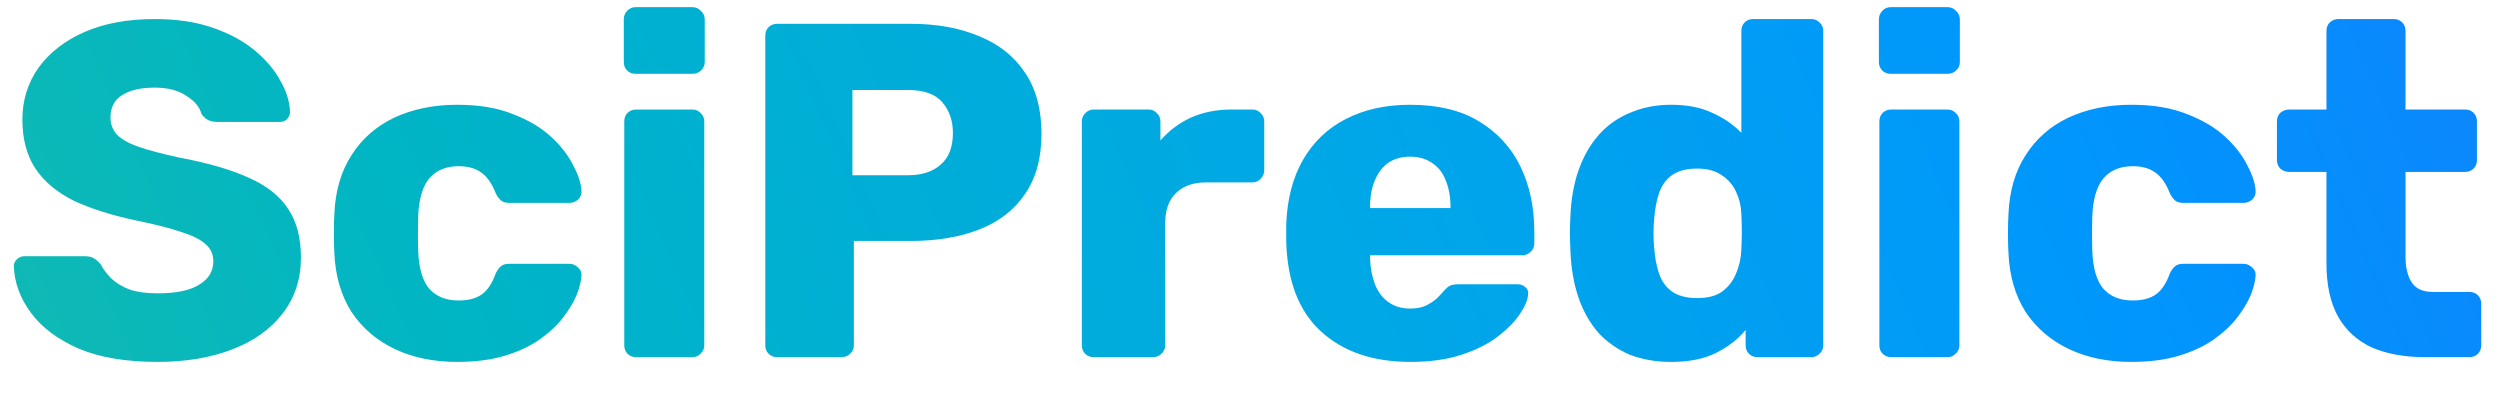
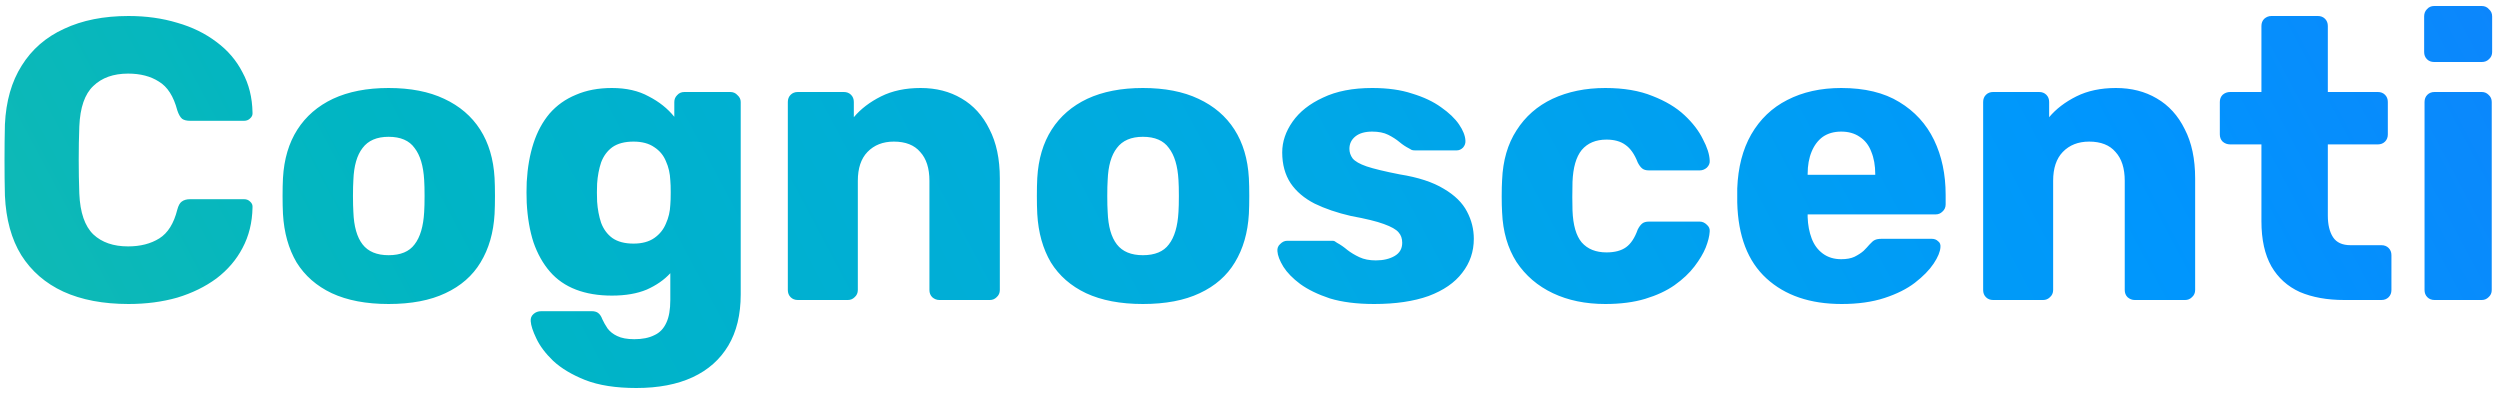
- <svg xmlns="http://www.w3.org/2000/svg" width="147" height="24" viewBox="0 0 147 24" fill="none">
-   <path d="M9.268 21.28C7.401 21.28 5.852 21.019 4.62 20.496C3.388 19.955 2.455 19.255 1.82 18.396C1.185 17.537 0.849 16.623 0.812 15.652C0.812 15.503 0.868 15.372 0.98 15.26C1.111 15.129 1.26 15.064 1.428 15.064H4.956C5.217 15.064 5.413 15.111 5.544 15.204C5.693 15.297 5.824 15.419 5.936 15.568C6.085 15.848 6.291 16.119 6.552 16.38C6.832 16.641 7.187 16.856 7.616 17.024C8.064 17.173 8.615 17.248 9.268 17.248C10.351 17.248 11.163 17.08 11.704 16.744C12.264 16.408 12.544 15.951 12.544 15.372C12.544 14.961 12.395 14.625 12.096 14.364C11.797 14.084 11.312 13.841 10.64 13.636C9.987 13.412 9.109 13.188 8.008 12.964C6.589 12.665 5.376 12.283 4.368 11.816C3.379 11.331 2.623 10.705 2.1 9.94C1.577 9.156 1.316 8.185 1.316 7.028C1.316 5.889 1.633 4.872 2.268 3.976C2.921 3.08 3.827 2.38 4.984 1.876C6.141 1.372 7.513 1.12 9.1 1.12C10.388 1.12 11.517 1.288 12.488 1.624C13.477 1.96 14.308 2.408 14.98 2.968C15.652 3.528 16.156 4.125 16.492 4.76C16.847 5.376 17.033 5.983 17.052 6.58C17.052 6.729 16.996 6.869 16.884 7C16.772 7.112 16.632 7.168 16.464 7.168H12.768C12.563 7.168 12.385 7.131 12.236 7.056C12.087 6.981 11.956 6.86 11.844 6.692C11.732 6.281 11.433 5.927 10.948 5.628C10.481 5.311 9.865 5.152 9.1 5.152C8.279 5.152 7.635 5.301 7.168 5.6C6.72 5.88 6.496 6.319 6.496 6.916C6.496 7.289 6.617 7.616 6.86 7.896C7.121 8.176 7.541 8.419 8.12 8.624C8.717 8.829 9.529 9.044 10.556 9.268C12.255 9.585 13.627 9.987 14.672 10.472C15.717 10.939 16.483 11.555 16.968 12.32C17.453 13.067 17.696 14.009 17.696 15.148C17.696 16.417 17.332 17.519 16.604 18.452C15.895 19.367 14.905 20.067 13.636 20.552C12.367 21.037 10.911 21.28 9.268 21.28ZM26.883 21.28C25.502 21.28 24.279 21.028 23.215 20.524C22.151 20.02 21.302 19.292 20.667 18.34C20.051 17.369 19.715 16.212 19.659 14.868C19.64 14.569 19.631 14.196 19.631 13.748C19.631 13.281 19.64 12.899 19.659 12.6C19.715 11.237 20.051 10.08 20.667 9.128C21.283 8.157 22.123 7.42 23.187 6.916C24.27 6.412 25.502 6.16 26.883 6.16C28.171 6.16 29.272 6.347 30.187 6.72C31.102 7.075 31.848 7.523 32.427 8.064C33.006 8.605 33.435 9.165 33.715 9.744C34.014 10.304 34.172 10.799 34.191 11.228C34.21 11.415 34.144 11.583 33.995 11.732C33.846 11.863 33.678 11.928 33.491 11.928H29.935C29.73 11.928 29.571 11.881 29.459 11.788C29.347 11.695 29.244 11.555 29.151 11.368C28.927 10.789 28.638 10.379 28.283 10.136C27.947 9.893 27.508 9.772 26.967 9.772C26.22 9.772 25.642 10.015 25.231 10.5C24.839 10.985 24.624 11.732 24.587 12.74C24.568 13.487 24.568 14.149 24.587 14.728C24.624 15.755 24.839 16.501 25.231 16.968C25.642 17.435 26.22 17.668 26.967 17.668C27.546 17.668 28.003 17.547 28.339 17.304C28.675 17.061 28.946 16.651 29.151 16.072C29.244 15.885 29.347 15.745 29.459 15.652C29.571 15.559 29.73 15.512 29.935 15.512H33.491C33.678 15.512 33.846 15.587 33.995 15.736C34.144 15.867 34.21 16.025 34.191 16.212C34.172 16.529 34.079 16.903 33.911 17.332C33.743 17.743 33.482 18.181 33.127 18.648C32.772 19.115 32.306 19.553 31.727 19.964C31.167 20.356 30.486 20.673 29.683 20.916C28.88 21.159 27.947 21.28 26.883 21.28ZM37.407 21C37.201 21 37.033 20.935 36.903 20.804C36.772 20.673 36.707 20.505 36.707 20.3V7.14C36.707 6.935 36.772 6.767 36.903 6.636C37.033 6.505 37.201 6.44 37.407 6.44H40.711C40.897 6.44 41.056 6.505 41.187 6.636C41.336 6.767 41.411 6.935 41.411 7.14V20.3C41.411 20.505 41.336 20.673 41.187 20.804C41.056 20.935 40.897 21 40.711 21H37.407ZM37.379 4.34C37.173 4.34 37.005 4.275 36.875 4.144C36.744 4.013 36.679 3.845 36.679 3.64V1.148C36.679 0.943 36.744 0.775 36.875 0.644C37.005 0.495 37.173 0.42 37.379 0.42H40.711C40.916 0.42 41.084 0.495 41.215 0.644C41.364 0.775 41.439 0.943 41.439 1.148V3.64C41.439 3.845 41.364 4.013 41.215 4.144C41.084 4.275 40.916 4.34 40.711 4.34H37.379ZM45.699 21C45.494 21 45.326 20.935 45.195 20.804C45.064 20.673 44.999 20.505 44.999 20.3V2.1C44.999 1.895 45.064 1.727 45.195 1.596C45.326 1.465 45.494 1.4 45.699 1.4H53.539C55.088 1.4 56.432 1.643 57.571 2.128C58.728 2.595 59.624 3.304 60.259 4.256C60.912 5.208 61.239 6.412 61.239 7.868C61.239 9.305 60.912 10.491 60.259 11.424C59.624 12.357 58.728 13.048 57.571 13.496C56.432 13.944 55.088 14.168 53.539 14.168H50.207V20.3C50.207 20.505 50.132 20.673 49.983 20.804C49.852 20.935 49.684 21 49.479 21H45.699ZM50.123 10.304H53.399C54.202 10.304 54.836 10.099 55.303 9.688C55.788 9.277 56.031 8.652 56.031 7.812C56.031 7.103 55.826 6.505 55.415 6.02C55.004 5.535 54.332 5.292 53.399 5.292H50.123V10.304ZM64.313 21C64.108 21 63.94 20.935 63.809 20.804C63.678 20.673 63.613 20.505 63.613 20.3V7.14C63.613 6.953 63.678 6.795 63.809 6.664C63.94 6.515 64.108 6.44 64.313 6.44H67.533C67.738 6.44 67.906 6.515 68.037 6.664C68.168 6.795 68.233 6.953 68.233 7.14V8.26C68.737 7.681 69.334 7.233 70.025 6.916C70.734 6.599 71.528 6.44 72.405 6.44H73.637C73.824 6.44 73.982 6.505 74.113 6.636C74.262 6.767 74.337 6.935 74.337 7.14V10.024C74.337 10.211 74.262 10.379 74.113 10.528C73.982 10.659 73.824 10.724 73.637 10.724H70.921C70.156 10.724 69.558 10.939 69.129 11.368C68.718 11.779 68.513 12.367 68.513 13.132V20.3C68.513 20.505 68.438 20.673 68.289 20.804C68.158 20.935 67.99 21 67.785 21H64.313ZM82.938 21.28C80.736 21.28 78.981 20.683 77.674 19.488C76.368 18.293 75.686 16.52 75.63 14.168C75.63 14.037 75.63 13.869 75.63 13.664C75.63 13.459 75.63 13.3 75.63 13.188C75.686 11.713 76.013 10.453 76.61 9.408C77.226 8.344 78.066 7.541 79.13 7C80.213 6.44 81.473 6.16 82.91 6.16C84.553 6.16 85.906 6.487 86.97 7.14C88.053 7.793 88.865 8.68 89.406 9.8C89.948 10.92 90.218 12.199 90.218 13.636V14.308C90.218 14.513 90.144 14.681 89.994 14.812C89.864 14.943 89.705 15.008 89.518 15.008H80.558C80.558 15.027 80.558 15.055 80.558 15.092C80.558 15.129 80.558 15.167 80.558 15.204C80.577 15.745 80.67 16.24 80.838 16.688C81.006 17.136 81.268 17.491 81.622 17.752C81.977 18.013 82.406 18.144 82.91 18.144C83.284 18.144 83.592 18.088 83.834 17.976C84.096 17.845 84.31 17.705 84.478 17.556C84.646 17.388 84.777 17.248 84.87 17.136C85.038 16.949 85.169 16.837 85.262 16.8C85.374 16.744 85.542 16.716 85.766 16.716H89.238C89.425 16.716 89.574 16.772 89.686 16.884C89.817 16.977 89.873 17.117 89.854 17.304C89.836 17.621 89.677 18.004 89.378 18.452C89.08 18.9 88.641 19.348 88.062 19.796C87.502 20.225 86.793 20.58 85.934 20.86C85.076 21.14 84.077 21.28 82.938 21.28ZM80.558 12.236H85.29V12.18C85.29 11.583 85.197 11.06 85.01 10.612C84.842 10.164 84.572 9.819 84.198 9.576C83.844 9.333 83.414 9.212 82.91 9.212C82.406 9.212 81.977 9.333 81.622 9.576C81.286 9.819 81.025 10.164 80.838 10.612C80.652 11.06 80.558 11.583 80.558 12.18V12.236ZM98.275 21.28C97.379 21.28 96.567 21.14 95.839 20.86C95.13 20.561 94.514 20.132 93.991 19.572C93.487 18.993 93.095 18.303 92.815 17.5C92.535 16.679 92.377 15.745 92.339 14.7C92.321 14.327 92.311 14 92.311 13.72C92.311 13.421 92.321 13.095 92.339 12.74C92.377 11.732 92.535 10.827 92.815 10.024C93.095 9.221 93.487 8.531 93.991 7.952C94.495 7.373 95.111 6.935 95.839 6.636C96.567 6.319 97.379 6.16 98.275 6.16C99.209 6.16 100.011 6.319 100.683 6.636C101.355 6.935 101.925 7.327 102.391 7.812V1.82C102.391 1.615 102.457 1.447 102.587 1.316C102.718 1.185 102.886 1.12 103.091 1.12H106.507C106.694 1.12 106.853 1.185 106.983 1.316C107.133 1.447 107.207 1.615 107.207 1.82V20.3C107.207 20.505 107.133 20.673 106.983 20.804C106.853 20.935 106.694 21 106.507 21H103.343C103.138 21 102.97 20.935 102.839 20.804C102.709 20.673 102.643 20.505 102.643 20.3V19.404C102.195 19.945 101.617 20.393 100.907 20.748C100.198 21.103 99.321 21.28 98.275 21.28ZM99.787 17.528C100.422 17.528 100.917 17.397 101.271 17.136C101.645 16.856 101.915 16.501 102.083 16.072C102.27 15.643 102.373 15.176 102.391 14.672C102.41 14.299 102.419 13.944 102.419 13.608C102.419 13.272 102.41 12.927 102.391 12.572C102.373 12.105 102.27 11.676 102.083 11.284C101.897 10.873 101.617 10.547 101.243 10.304C100.87 10.043 100.385 9.912 99.787 9.912C99.171 9.912 98.677 10.043 98.303 10.304C97.949 10.565 97.697 10.92 97.547 11.368C97.398 11.816 97.305 12.311 97.267 12.852C97.211 13.431 97.211 14.009 97.267 14.588C97.305 15.129 97.398 15.624 97.547 16.072C97.697 16.52 97.949 16.875 98.303 17.136C98.677 17.397 99.171 17.528 99.787 17.528ZM111.207 21C111.002 21 110.834 20.935 110.703 20.804C110.573 20.673 110.507 20.505 110.507 20.3V7.14C110.507 6.935 110.573 6.767 110.703 6.636C110.834 6.505 111.002 6.44 111.207 6.44H114.511C114.698 6.44 114.857 6.505 114.987 6.636C115.137 6.767 115.211 6.935 115.211 7.14V20.3C115.211 20.505 115.137 20.673 114.987 20.804C114.857 20.935 114.698 21 114.511 21H111.207ZM111.179 4.34C110.974 4.34 110.806 4.275 110.675 4.144C110.545 4.013 110.479 3.845 110.479 3.64V1.148C110.479 0.943 110.545 0.775 110.675 0.644C110.806 0.495 110.974 0.42 111.179 0.42H114.511C114.717 0.42 114.885 0.495 115.015 0.644C115.165 0.775 115.239 0.943 115.239 1.148V3.64C115.239 3.845 115.165 4.013 115.015 4.144C114.885 4.275 114.717 4.34 114.511 4.34H111.179ZM125.321 21.28C123.939 21.28 122.717 21.028 121.653 20.524C120.589 20.02 119.739 19.292 119.105 18.34C118.489 17.369 118.153 16.212 118.097 14.868C118.078 14.569 118.069 14.196 118.069 13.748C118.069 13.281 118.078 12.899 118.097 12.6C118.153 11.237 118.489 10.08 119.105 9.128C119.721 8.157 120.561 7.42 121.625 6.916C122.707 6.412 123.939 6.16 125.321 6.16C126.609 6.16 127.71 6.347 128.625 6.72C129.539 7.075 130.286 7.523 130.865 8.064C131.443 8.605 131.873 9.165 132.153 9.744C132.451 10.304 132.61 10.799 132.629 11.228C132.647 11.415 132.582 11.583 132.433 11.732C132.283 11.863 132.115 11.928 131.929 11.928H128.373C128.167 11.928 128.009 11.881 127.897 11.788C127.785 11.695 127.682 11.555 127.589 11.368C127.365 10.789 127.075 10.379 126.721 10.136C126.385 9.893 125.946 9.772 125.405 9.772C124.658 9.772 124.079 10.015 123.669 10.5C123.277 10.985 123.062 11.732 123.025 12.74C123.006 13.487 123.006 14.149 123.025 14.728C123.062 15.755 123.277 16.501 123.669 16.968C124.079 17.435 124.658 17.668 125.405 17.668C125.983 17.668 126.441 17.547 126.777 17.304C127.113 17.061 127.383 16.651 127.589 16.072C127.682 15.885 127.785 15.745 127.897 15.652C128.009 15.559 128.167 15.512 128.373 15.512H131.929C132.115 15.512 132.283 15.587 132.433 15.736C132.582 15.867 132.647 16.025 132.629 16.212C132.61 16.529 132.517 16.903 132.349 17.332C132.181 17.743 131.919 18.181 131.565 18.648C131.21 19.115 130.743 19.553 130.165 19.964C129.605 20.356 128.923 20.673 128.121 20.916C127.318 21.159 126.385 21.28 125.321 21.28ZM142.592 21C141.398 21 140.362 20.813 139.484 20.44C138.626 20.048 137.963 19.451 137.496 18.648C137.03 17.827 136.796 16.772 136.796 15.484V10.108H134.612C134.407 10.108 134.23 10.043 134.08 9.912C133.95 9.781 133.884 9.613 133.884 9.408V7.14C133.884 6.935 133.95 6.767 134.08 6.636C134.23 6.505 134.407 6.44 134.612 6.44H136.796V1.82C136.796 1.615 136.862 1.447 136.992 1.316C137.142 1.185 137.31 1.12 137.496 1.12H140.744C140.95 1.12 141.118 1.185 141.248 1.316C141.379 1.447 141.444 1.615 141.444 1.82V6.44H144.944C145.15 6.44 145.318 6.505 145.448 6.636C145.579 6.767 145.644 6.935 145.644 7.14V9.408C145.644 9.613 145.579 9.781 145.448 9.912C145.318 10.043 145.15 10.108 144.944 10.108H141.444V15.092C141.444 15.727 141.566 16.231 141.808 16.604C142.051 16.977 142.462 17.164 143.04 17.164H145.196C145.402 17.164 145.57 17.229 145.7 17.36C145.831 17.491 145.896 17.659 145.896 17.864V20.3C145.896 20.505 145.831 20.673 145.7 20.804C145.57 20.935 145.402 21 145.196 21H142.592Z" fill="url(#paint0_linear_101_7601)" />
+ <svg xmlns="http://www.w3.org/2000/svg" width="175" height="28" viewBox="0 0 175 28" fill="none">
+   <path d="M8.996 21.28C7.223 21.28 5.701 20.991 4.432 20.412C3.181 19.833 2.201 18.984 1.492 17.864C0.801 16.744 0.419 15.353 0.344 13.692C0.325 12.927 0.316 12.105 0.316 11.228C0.316 10.351 0.325 9.511 0.344 8.708C0.419 7.084 0.811 5.712 1.52 4.592C2.229 3.453 3.219 2.595 4.488 2.016C5.757 1.419 7.26 1.12 8.996 1.12C10.228 1.12 11.367 1.279 12.412 1.596C13.457 1.895 14.372 2.343 15.156 2.94C15.94 3.519 16.547 4.228 16.976 5.068C17.424 5.889 17.657 6.823 17.676 7.868C17.695 8.036 17.639 8.176 17.508 8.288C17.396 8.4 17.256 8.456 17.088 8.456H13.308C13.065 8.456 12.879 8.409 12.748 8.316C12.617 8.204 12.505 8.008 12.412 7.728C12.151 6.739 11.721 6.067 11.124 5.712C10.545 5.339 9.827 5.152 8.968 5.152C7.941 5.152 7.129 5.441 6.532 6.02C5.935 6.58 5.608 7.523 5.552 8.848C5.496 10.379 5.496 11.947 5.552 13.552C5.608 14.877 5.935 15.829 6.532 16.408C7.129 16.968 7.941 17.248 8.968 17.248C9.827 17.248 10.555 17.061 11.152 16.688C11.749 16.315 12.169 15.643 12.412 14.672C12.487 14.392 12.589 14.205 12.72 14.112C12.869 14 13.065 13.944 13.308 13.944H17.088C17.256 13.944 17.396 14 17.508 14.112C17.639 14.224 17.695 14.364 17.676 14.532C17.657 15.577 17.424 16.52 16.976 17.36C16.547 18.181 15.94 18.891 15.156 19.488C14.372 20.067 13.457 20.515 12.412 20.832C11.367 21.131 10.228 21.28 8.996 21.28ZM27.2 21.28C25.632 21.28 24.307 21.028 23.224 20.524C22.16 20.02 21.339 19.301 20.76 18.368C20.2 17.416 19.883 16.287 19.808 14.98C19.79 14.607 19.78 14.187 19.78 13.72C19.78 13.235 19.79 12.815 19.808 12.46C19.883 11.135 20.219 10.005 20.816 9.072C21.413 8.139 22.244 7.42 23.308 6.916C24.391 6.412 25.688 6.16 27.2 6.16C28.731 6.16 30.028 6.412 31.092 6.916C32.175 7.42 33.015 8.139 33.612 9.072C34.209 10.005 34.545 11.135 34.62 12.46C34.639 12.815 34.648 13.235 34.648 13.72C34.648 14.187 34.639 14.607 34.62 14.98C34.545 16.287 34.219 17.416 33.64 18.368C33.08 19.301 32.259 20.02 31.176 20.524C30.112 21.028 28.787 21.28 27.2 21.28ZM27.2 17.864C28.04 17.864 28.647 17.612 29.02 17.108C29.412 16.604 29.636 15.848 29.692 14.84C29.711 14.56 29.72 14.187 29.72 13.72C29.72 13.253 29.711 12.88 29.692 12.6C29.636 11.611 29.412 10.864 29.02 10.36C28.647 9.837 28.04 9.576 27.2 9.576C26.379 9.576 25.772 9.837 25.38 10.36C24.988 10.864 24.773 11.611 24.736 12.6C24.718 12.88 24.708 13.253 24.708 13.72C24.708 14.187 24.718 14.56 24.736 14.84C24.773 15.848 24.988 16.604 25.38 17.108C25.772 17.612 26.379 17.864 27.2 17.864ZM44.542 27.16C43.105 27.16 41.91 26.973 40.958 26.6C40.025 26.227 39.278 25.779 38.718 25.256C38.177 24.733 37.785 24.211 37.542 23.688C37.299 23.184 37.169 22.783 37.15 22.484C37.131 22.279 37.197 22.111 37.346 21.98C37.495 21.849 37.673 21.784 37.878 21.784H41.434C41.602 21.784 41.742 21.821 41.854 21.896C41.985 21.989 42.087 22.139 42.162 22.344C42.255 22.549 42.377 22.764 42.526 22.988C42.694 23.212 42.918 23.389 43.198 23.52C43.497 23.669 43.898 23.744 44.402 23.744C44.962 23.744 45.429 23.651 45.802 23.464C46.175 23.296 46.455 23.007 46.642 22.596C46.829 22.204 46.922 21.672 46.922 21V19.124C46.493 19.591 45.942 19.973 45.27 20.272C44.598 20.552 43.786 20.692 42.834 20.692C41.882 20.692 41.042 20.552 40.314 20.272C39.586 19.992 38.979 19.572 38.494 19.012C38.009 18.452 37.626 17.771 37.346 16.968C37.085 16.165 36.926 15.241 36.87 14.196C36.851 13.711 36.851 13.225 36.87 12.74C36.926 11.732 37.085 10.827 37.346 10.024C37.607 9.221 37.981 8.531 38.466 7.952C38.97 7.373 39.586 6.935 40.314 6.636C41.042 6.319 41.882 6.16 42.834 6.16C43.842 6.16 44.701 6.356 45.41 6.748C46.138 7.121 46.735 7.597 47.202 8.176V7.14C47.202 6.953 47.267 6.795 47.398 6.664C47.529 6.515 47.697 6.44 47.902 6.44H51.122C51.327 6.44 51.495 6.515 51.626 6.664C51.775 6.795 51.85 6.953 51.85 7.14V20.608C51.85 22.027 51.561 23.221 50.982 24.192C50.403 25.163 49.573 25.9 48.49 26.404C47.407 26.908 46.091 27.16 44.542 27.16ZM44.346 17.052C44.943 17.052 45.429 16.921 45.802 16.66C46.175 16.399 46.446 16.063 46.614 15.652C46.801 15.241 46.903 14.803 46.922 14.336C46.941 14.131 46.95 13.841 46.95 13.468C46.95 13.095 46.941 12.815 46.922 12.628C46.903 12.143 46.801 11.695 46.614 11.284C46.446 10.873 46.175 10.547 45.802 10.304C45.429 10.043 44.943 9.912 44.346 9.912C43.73 9.912 43.235 10.043 42.862 10.304C42.507 10.565 42.246 10.92 42.078 11.368C41.929 11.816 41.835 12.311 41.798 12.852C41.779 13.263 41.779 13.683 41.798 14.112C41.835 14.653 41.929 15.148 42.078 15.596C42.246 16.044 42.507 16.399 42.862 16.66C43.235 16.921 43.73 17.052 44.346 17.052ZM55.848 21C55.643 21 55.475 20.935 55.344 20.804C55.213 20.673 55.148 20.505 55.148 20.3V7.14C55.148 6.935 55.213 6.767 55.344 6.636C55.475 6.505 55.643 6.44 55.848 6.44H59.068C59.273 6.44 59.441 6.505 59.572 6.636C59.703 6.767 59.768 6.935 59.768 7.14V8.204C60.253 7.625 60.888 7.14 61.672 6.748C62.456 6.356 63.38 6.16 64.444 6.16C65.527 6.16 66.479 6.403 67.3 6.888C68.14 7.373 68.793 8.092 69.26 9.044C69.745 9.977 69.988 11.125 69.988 12.488V20.3C69.988 20.505 69.913 20.673 69.764 20.804C69.633 20.935 69.475 21 69.288 21H65.76C65.573 21 65.405 20.935 65.256 20.804C65.125 20.673 65.06 20.505 65.06 20.3V12.656C65.06 11.779 64.845 11.107 64.416 10.64C64.005 10.155 63.389 9.912 62.568 9.912C61.803 9.912 61.187 10.155 60.72 10.64C60.272 11.107 60.048 11.779 60.048 12.656V20.3C60.048 20.505 59.973 20.673 59.824 20.804C59.693 20.935 59.535 21 59.348 21H55.848ZM80.001 21.28C78.433 21.28 77.108 21.028 76.025 20.524C74.961 20.02 74.14 19.301 73.561 18.368C73.001 17.416 72.684 16.287 72.609 14.98C72.59 14.607 72.581 14.187 72.581 13.72C72.581 13.235 72.59 12.815 72.609 12.46C72.684 11.135 73.02 10.005 73.617 9.072C74.214 8.139 75.045 7.42 76.109 6.916C77.192 6.412 78.489 6.16 80.001 6.16C81.532 6.16 82.829 6.412 83.893 6.916C84.976 7.42 85.816 8.139 86.413 9.072C87.01 10.005 87.346 11.135 87.421 12.46C87.44 12.815 87.449 13.235 87.449 13.72C87.449 14.187 87.44 14.607 87.421 14.98C87.346 16.287 87.02 17.416 86.441 18.368C85.881 19.301 85.06 20.02 83.977 20.524C82.913 21.028 81.588 21.28 80.001 21.28ZM80.001 17.864C80.841 17.864 81.448 17.612 81.821 17.108C82.213 16.604 82.437 15.848 82.493 14.84C82.512 14.56 82.521 14.187 82.521 13.72C82.521 13.253 82.512 12.88 82.493 12.6C82.437 11.611 82.213 10.864 81.821 10.36C81.448 9.837 80.841 9.576 80.001 9.576C79.18 9.576 78.573 9.837 78.181 10.36C77.789 10.864 77.574 11.611 77.537 12.6C77.518 12.88 77.509 13.253 77.509 13.72C77.509 14.187 77.518 14.56 77.537 14.84C77.574 15.848 77.789 16.604 78.181 17.108C78.573 17.612 79.18 17.864 80.001 17.864ZM96.195 21.28C94.981 21.28 93.945 21.149 93.087 20.888C92.247 20.608 91.556 20.272 91.015 19.88C90.492 19.488 90.1 19.087 89.839 18.676C89.577 18.247 89.437 17.883 89.419 17.584C89.4 17.379 89.465 17.211 89.615 17.08C89.764 16.931 89.923 16.856 90.091 16.856H93.283C93.339 16.856 93.385 16.865 93.423 16.884C93.46 16.903 93.516 16.94 93.591 16.996C93.833 17.127 94.076 17.295 94.319 17.5C94.561 17.687 94.841 17.855 95.159 18.004C95.476 18.153 95.859 18.228 96.307 18.228C96.829 18.228 97.268 18.125 97.623 17.92C97.977 17.715 98.155 17.407 98.155 16.996C98.155 16.697 98.071 16.455 97.903 16.268C97.735 16.063 97.389 15.867 96.867 15.68C96.363 15.493 95.597 15.307 94.571 15.12C93.6 14.896 92.751 14.607 92.023 14.252C91.295 13.879 90.735 13.403 90.343 12.824C89.951 12.227 89.755 11.508 89.755 10.668C89.755 9.921 89.997 9.203 90.483 8.512C90.968 7.821 91.677 7.261 92.611 6.832C93.544 6.384 94.692 6.16 96.055 6.16C97.137 6.16 98.071 6.291 98.855 6.552C99.657 6.795 100.329 7.112 100.871 7.504C101.431 7.896 101.851 8.297 102.131 8.708C102.411 9.119 102.56 9.492 102.579 9.828C102.597 10.015 102.541 10.183 102.411 10.332C102.28 10.463 102.131 10.528 101.963 10.528H99.051C98.976 10.528 98.901 10.519 98.827 10.5C98.752 10.463 98.687 10.425 98.631 10.388C98.407 10.276 98.183 10.127 97.959 9.94C97.735 9.753 97.473 9.585 97.175 9.436C96.876 9.287 96.503 9.212 96.055 9.212C95.551 9.212 95.159 9.324 94.879 9.548C94.599 9.772 94.459 10.061 94.459 10.416C94.459 10.659 94.533 10.883 94.683 11.088C94.851 11.293 95.177 11.48 95.663 11.648C96.167 11.816 96.941 12.003 97.987 12.208C99.275 12.413 100.301 12.749 101.067 13.216C101.832 13.664 102.373 14.196 102.691 14.812C103.008 15.409 103.167 16.044 103.167 16.716C103.167 17.612 102.896 18.405 102.355 19.096C101.832 19.787 101.048 20.328 100.003 20.72C98.957 21.093 97.688 21.28 96.195 21.28ZM112.371 21.28C110.99 21.28 109.767 21.028 108.703 20.524C107.639 20.02 106.79 19.292 106.155 18.34C105.539 17.369 105.203 16.212 105.147 14.868C105.129 14.569 105.119 14.196 105.119 13.748C105.119 13.281 105.129 12.899 105.147 12.6C105.203 11.237 105.539 10.08 106.155 9.128C106.771 8.157 107.611 7.42 108.675 6.916C109.758 6.412 110.99 6.16 112.371 6.16C113.659 6.16 114.761 6.347 115.675 6.72C116.59 7.075 117.337 7.523 117.915 8.064C118.494 8.605 118.923 9.165 119.203 9.744C119.502 10.304 119.661 10.799 119.679 11.228C119.698 11.415 119.633 11.583 119.483 11.732C119.334 11.863 119.166 11.928 118.979 11.928H115.423C115.218 11.928 115.059 11.881 114.947 11.788C114.835 11.695 114.733 11.555 114.639 11.368C114.415 10.789 114.126 10.379 113.771 10.136C113.435 9.893 112.997 9.772 112.455 9.772C111.709 9.772 111.13 10.015 110.719 10.5C110.327 10.985 110.113 11.732 110.075 12.74C110.057 13.487 110.057 14.149 110.075 14.728C110.113 15.755 110.327 16.501 110.719 16.968C111.13 17.435 111.709 17.668 112.455 17.668C113.034 17.668 113.491 17.547 113.827 17.304C114.163 17.061 114.434 16.651 114.639 16.072C114.733 15.885 114.835 15.745 114.947 15.652C115.059 15.559 115.218 15.512 115.423 15.512H118.979C119.166 15.512 119.334 15.587 119.483 15.736C119.633 15.867 119.698 16.025 119.679 16.212C119.661 16.529 119.567 16.903 119.399 17.332C119.231 17.743 118.97 18.181 118.615 18.648C118.261 19.115 117.794 19.553 117.215 19.964C116.655 20.356 115.974 20.673 115.171 20.916C114.369 21.159 113.435 21.28 112.371 21.28ZM128.915 21.28C126.712 21.28 124.958 20.683 123.651 19.488C122.344 18.293 121.663 16.52 121.607 14.168C121.607 14.037 121.607 13.869 121.607 13.664C121.607 13.459 121.607 13.3 121.607 13.188C121.663 11.713 121.99 10.453 122.587 9.408C123.203 8.344 124.043 7.541 125.107 7C126.19 6.44 127.45 6.16 128.887 6.16C130.53 6.16 131.883 6.487 132.947 7.14C134.03 7.793 134.842 8.68 135.383 9.8C135.924 10.92 136.195 12.199 136.195 13.636V14.308C136.195 14.513 136.12 14.681 135.971 14.812C135.84 14.943 135.682 15.008 135.495 15.008H126.535C126.535 15.027 126.535 15.055 126.535 15.092C126.535 15.129 126.535 15.167 126.535 15.204C126.554 15.745 126.647 16.24 126.815 16.688C126.983 17.136 127.244 17.491 127.599 17.752C127.954 18.013 128.383 18.144 128.887 18.144C129.26 18.144 129.568 18.088 129.811 17.976C130.072 17.845 130.287 17.705 130.455 17.556C130.623 17.388 130.754 17.248 130.847 17.136C131.015 16.949 131.146 16.837 131.239 16.8C131.351 16.744 131.519 16.716 131.743 16.716H135.215C135.402 16.716 135.551 16.772 135.663 16.884C135.794 16.977 135.85 17.117 135.831 17.304C135.812 17.621 135.654 18.004 135.355 18.452C135.056 18.9 134.618 19.348 134.039 19.796C133.479 20.225 132.77 20.58 131.911 20.86C131.052 21.14 130.054 21.28 128.915 21.28ZM126.535 12.236H131.267V12.18C131.267 11.583 131.174 11.06 130.987 10.612C130.819 10.164 130.548 9.819 130.175 9.576C129.82 9.333 129.391 9.212 128.887 9.212C128.383 9.212 127.954 9.333 127.599 9.576C127.263 9.819 127.002 10.164 126.815 10.612C126.628 11.06 126.535 11.583 126.535 12.18V12.236ZM139.52 21C139.315 21 139.147 20.935 139.016 20.804C138.885 20.673 138.82 20.505 138.82 20.3V7.14C138.82 6.935 138.885 6.767 139.016 6.636C139.147 6.505 139.315 6.44 139.52 6.44H142.74C142.945 6.44 143.113 6.505 143.244 6.636C143.375 6.767 143.44 6.935 143.44 7.14V8.204C143.925 7.625 144.56 7.14 145.344 6.748C146.128 6.356 147.052 6.16 148.116 6.16C149.199 6.16 150.151 6.403 150.972 6.888C151.812 7.373 152.465 8.092 152.932 9.044C153.417 9.977 153.66 11.125 153.66 12.488V20.3C153.66 20.505 153.585 20.673 153.436 20.804C153.305 20.935 153.147 21 152.96 21H149.432C149.245 21 149.077 20.935 148.928 20.804C148.797 20.673 148.732 20.505 148.732 20.3V12.656C148.732 11.779 148.517 11.107 148.088 10.64C147.677 10.155 147.061 9.912 146.24 9.912C145.475 9.912 144.859 10.155 144.392 10.64C143.944 11.107 143.72 11.779 143.72 12.656V20.3C143.72 20.505 143.645 20.673 143.496 20.804C143.365 20.935 143.207 21 143.02 21H139.52ZM164.096 21C162.901 21 161.865 20.813 160.988 20.44C160.129 20.048 159.467 19.451 159 18.648C158.533 17.827 158.3 16.772 158.3 15.484V10.108H156.116C155.911 10.108 155.733 10.043 155.584 9.912C155.453 9.781 155.388 9.613 155.388 9.408V7.14C155.388 6.935 155.453 6.767 155.584 6.636C155.733 6.505 155.911 6.44 156.116 6.44H158.3V1.82C158.3 1.615 158.365 1.447 158.496 1.316C158.645 1.185 158.813 1.12 159 1.12H162.248C162.453 1.12 162.621 1.185 162.752 1.316C162.883 1.447 162.948 1.615 162.948 1.82V6.44H166.448C166.653 6.44 166.821 6.505 166.952 6.636C167.083 6.767 167.148 6.935 167.148 7.14V9.408C167.148 9.613 167.083 9.781 166.952 9.912C166.821 10.043 166.653 10.108 166.448 10.108H162.948V15.092C162.948 15.727 163.069 16.231 163.312 16.604C163.555 16.977 163.965 17.164 164.544 17.164H166.7C166.905 17.164 167.073 17.229 167.204 17.36C167.335 17.491 167.4 17.659 167.4 17.864V20.3C167.4 20.505 167.335 20.673 167.204 20.804C167.073 20.935 166.905 21 166.7 21H164.096ZM170.418 21C170.213 21 170.045 20.935 169.914 20.804C169.784 20.673 169.718 20.505 169.718 20.3V7.14C169.718 6.935 169.784 6.767 169.914 6.636C170.045 6.505 170.213 6.44 170.418 6.44H173.722C173.909 6.44 174.068 6.505 174.198 6.636C174.348 6.767 174.422 6.935 174.422 7.14V20.3C174.422 20.505 174.348 20.673 174.198 20.804C174.068 20.935 173.909 21 173.722 21H170.418ZM170.39 4.34C170.185 4.34 170.017 4.275 169.886 4.144C169.756 4.013 169.69 3.845 169.69 3.64V1.148C169.69 0.943 169.756 0.775 169.886 0.644C170.017 0.495 170.185 0.42 170.39 0.42H173.722C173.928 0.42 174.096 0.495 174.226 0.644C174.376 0.775 174.45 0.943 174.45 1.148V3.64C174.45 3.845 174.376 4.013 174.226 4.144C174.096 4.275 173.928 4.34 173.722 4.34H170.39Z" fill="url(#paint0_linear_171_3231)" />
  <defs>
-     <linearGradient id="paint0_linear_101_7601" x1="-23.526" y1="21.41" x2="149.967" y2="-54.8" gradientUnits="userSpaceOnUse">
+     <linearGradient id="paint0_linear_171_3231" x1="-29.487" y1="21.41" x2="165.86" y2="-82.496" gradientUnits="userSpaceOnUse">
      <stop stop-color="#1EBEA5" />
      <stop offset="0.247" stop-color="#00B5C4" />
      <stop offset="0.508" stop-color="#00A8E6" />
      <stop offset="0.73" stop-color="#0096FD" />
      <stop offset="0.956" stop-color="#157AFB" />
    </linearGradient>
  </defs>
</svg>
